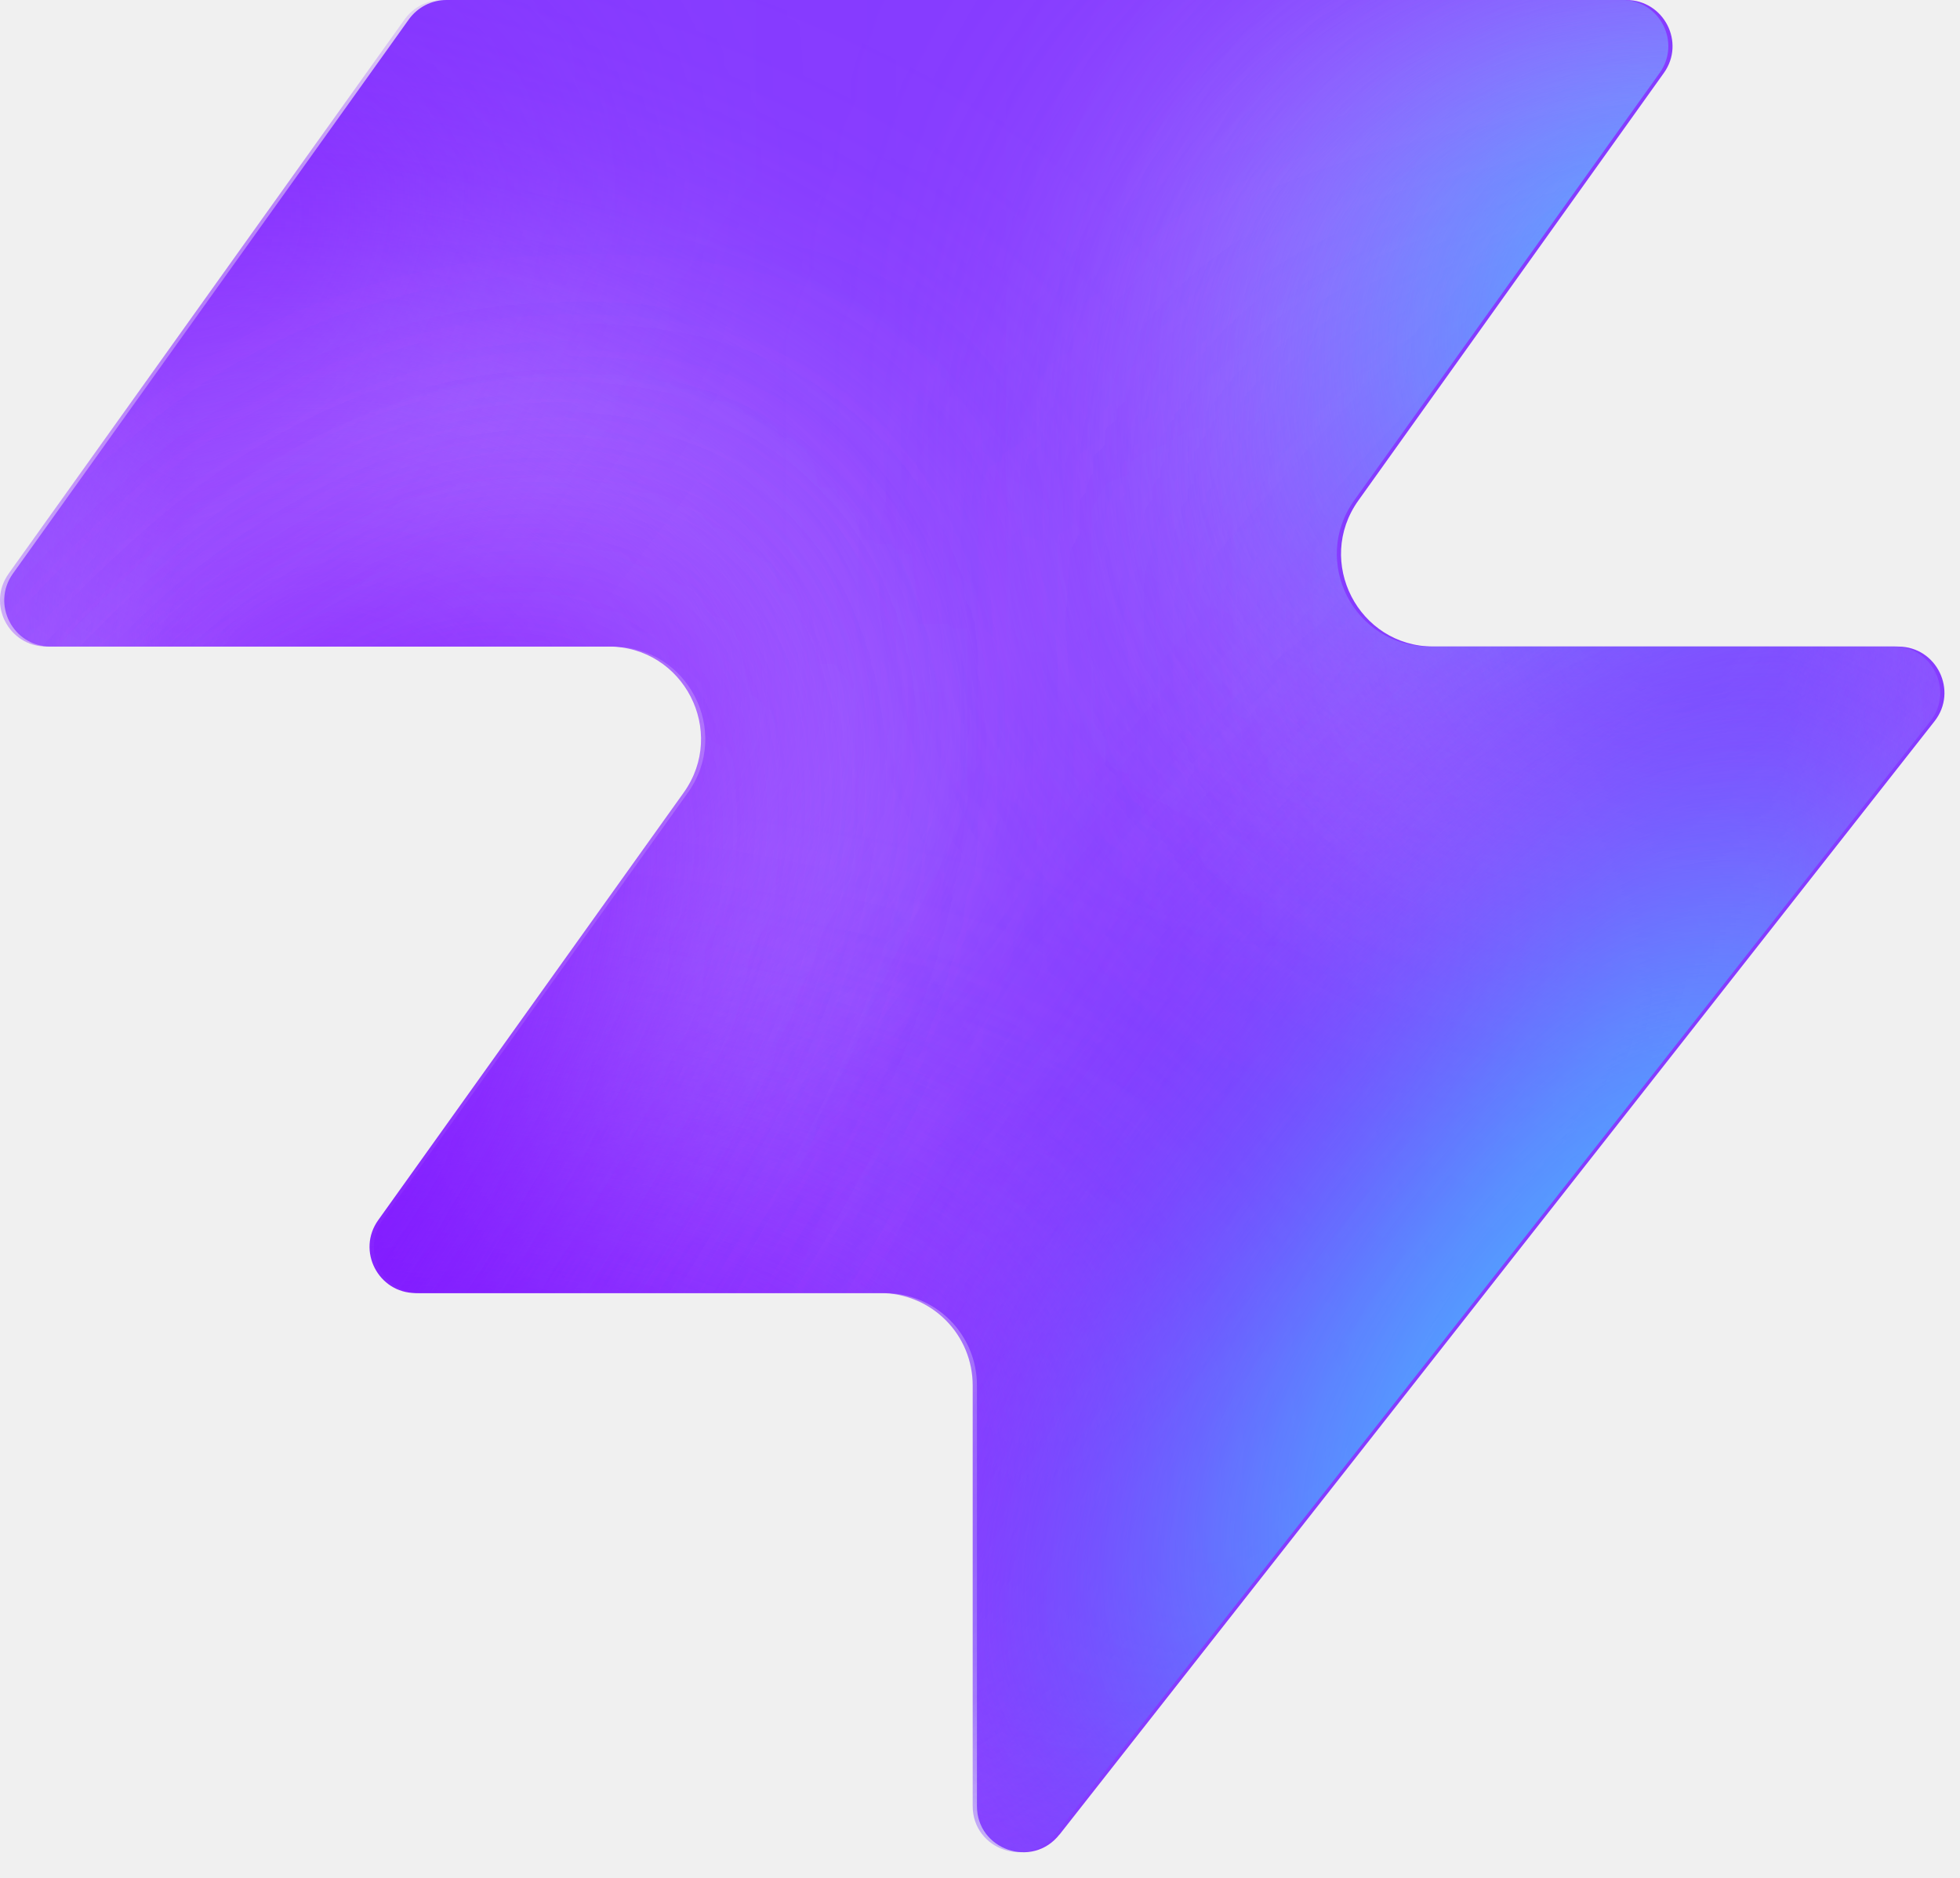
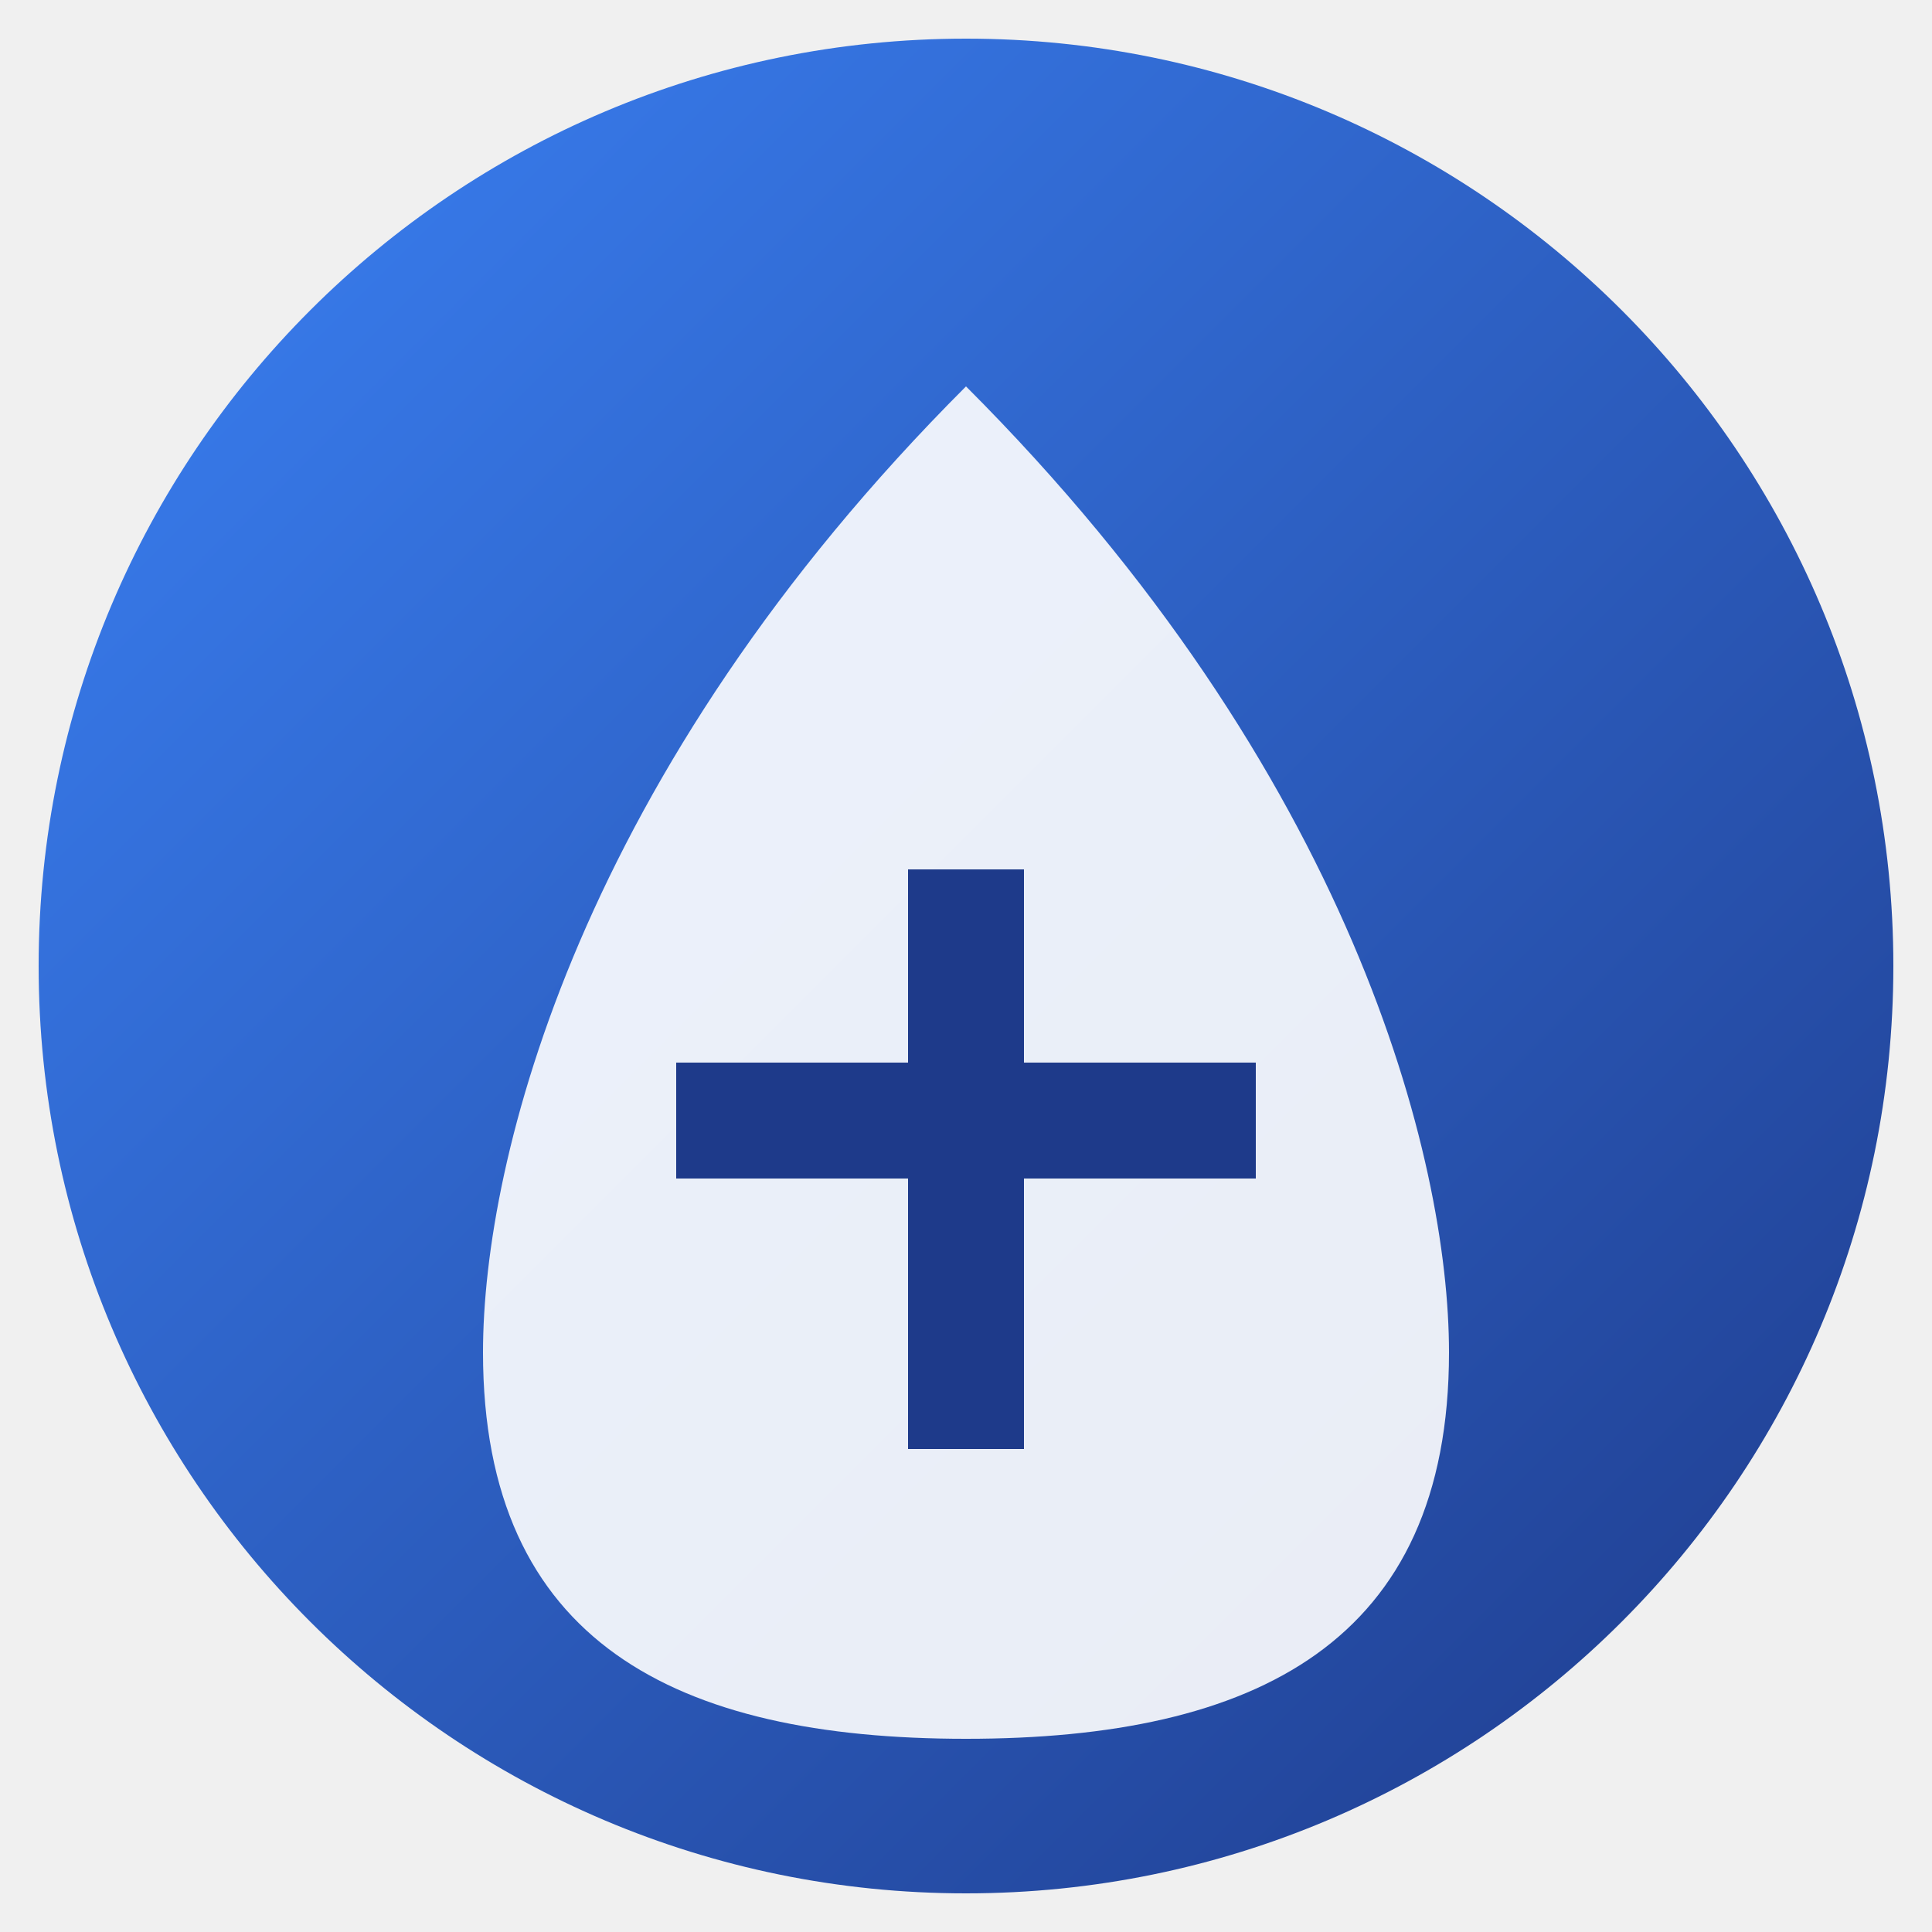
- <svg xmlns="http://www.w3.org/2000/svg" width="48" height="46" fill="none" viewBox="0 0 48 46">
-   <path fill="#863bff" d="M25.946 44.938c-.664.845-2.021.375-2.021-.698V33.937a2.26 2.26 0 0 0-2.262-2.262H10.287c-.92 0-1.456-1.04-.92-1.788l7.48-10.471c1.07-1.497 0-3.578-1.842-3.578H1.237c-.92 0-1.456-1.04-.92-1.788L10.013.474c.214-.297.556-.474.92-.474h28.894c.92 0 1.456 1.04.92 1.788l-7.48 10.471c-1.07 1.498 0 3.579 1.842 3.579h11.377c.943 0 1.473 1.088.89 1.83L25.947 44.94z" style="fill:#863bff;fill:color(display-p3 .525 .23 1);fill-opacity:1" />
-   <mask id="a" width="48" height="46" x="0" y="0" maskUnits="userSpaceOnUse" style="mask-type:alpha">
-     <path fill="#000" d="M25.842 44.938c-.664.844-2.021.375-2.021-.698V33.937a2.26 2.26 0 0 0-2.262-2.262H10.183c-.92 0-1.456-1.04-.92-1.788l7.48-10.471c1.07-1.498 0-3.579-1.842-3.579H1.133c-.92 0-1.456-1.04-.92-1.787L9.91.473c.214-.297.556-.474.92-.474h28.894c.92 0 1.456 1.04.92 1.788l-7.48 10.471c-1.07 1.498 0 3.578 1.842 3.578h11.377c.943 0 1.473 1.088.89 1.832L25.843 44.94z" style="fill:#000;fill-opacity:1" />
-   </mask>
-   <g mask="url(#a)">
-     <g filter="url(#b)">
-       <ellipse cx="5.508" cy="14.704" fill="#ede6ff" rx="5.508" ry="14.704" style="fill:#ede6ff;fill:color(display-p3 .927 .903 1);fill-opacity:1" transform="matrix(.00324 1 1 -.00324 -4.47 31.516)" />
-     </g>
-     <g filter="url(#c)">
-       <ellipse cx="10.399" cy="29.851" fill="#ede6ff" rx="10.399" ry="29.851" style="fill:#ede6ff;fill:color(display-p3 .927 .903 1);fill-opacity:1" transform="matrix(.00324 1 1 -.00324 -39.328 7.883)" />
-     </g>
-     <g filter="url(#d)">
-       <ellipse cx="5.508" cy="30.487" fill="#7e14ff" rx="5.508" ry="30.487" style="fill:#7e14ff;fill:color(display-p3 .492 .077 1);fill-opacity:1" transform="rotate(89.814 -25.913 -14.639)scale(1 -1)" />
-     </g>
-     <g filter="url(#e)">
-       <ellipse cx="5.508" cy="30.599" fill="#7e14ff" rx="5.508" ry="30.599" style="fill:#7e14ff;fill:color(display-p3 .492 .077 1);fill-opacity:1" transform="rotate(89.814 -32.644 -3.334)scale(1 -1)" />
-     </g>
-     <g filter="url(#f)">
-       <ellipse cx="5.508" cy="30.599" fill="#7e14ff" rx="5.508" ry="30.599" style="fill:#7e14ff;fill:color(display-p3 .492 .077 1);fill-opacity:1" transform="matrix(.00324 1 1 -.00324 -34.34 30.47)" />
-     </g>
-     <g filter="url(#g)">
-       <ellipse cx="14.072" cy="22.078" fill="#ede6ff" rx="14.072" ry="22.078" style="fill:#ede6ff;fill:color(display-p3 .927 .903 1);fill-opacity:1" transform="rotate(93.35 24.506 48.493)scale(-1 1)" />
-     </g>
-     <g filter="url(#h)">
-       <ellipse cx="3.47" cy="21.501" fill="#7e14ff" rx="3.47" ry="21.501" style="fill:#7e14ff;fill:color(display-p3 .492 .077 1);fill-opacity:1" transform="rotate(89.009 28.708 47.59)scale(-1 1)" />
-     </g>
-     <g filter="url(#i)">
-       <ellipse cx="3.47" cy="21.501" fill="#7e14ff" rx="3.47" ry="21.501" style="fill:#7e14ff;fill:color(display-p3 .492 .077 1);fill-opacity:1" transform="rotate(89.009 28.708 47.59)scale(-1 1)" />
-     </g>
-     <g filter="url(#j)">
-       <ellipse cx=".387" cy="8.972" fill="#7e14ff" rx="4.407" ry="29.108" style="fill:#7e14ff;fill:color(display-p3 .492 .077 1);fill-opacity:1" transform="rotate(39.51 .387 8.972)" />
-     </g>
-     <g filter="url(#k)">
-       <ellipse cx="47.523" cy="-6.092" fill="#7e14ff" rx="4.407" ry="29.108" style="fill:#7e14ff;fill:color(display-p3 .492 .077 1);fill-opacity:1" transform="rotate(37.892 47.523 -6.092)" />
-     </g>
-     <g filter="url(#l)">
-       <ellipse cx="41.412" cy="6.333" fill="#47bfff" rx="5.971" ry="9.665" style="fill:#47bfff;fill:color(display-p3 .28 .748 1);fill-opacity:1" transform="rotate(37.892 41.412 6.333)" />
-     </g>
-     <g filter="url(#m)">
-       <ellipse cx="-1.879" cy="38.332" fill="#7e14ff" rx="4.407" ry="29.108" style="fill:#7e14ff;fill:color(display-p3 .492 .077 1);fill-opacity:1" transform="rotate(37.892 -1.88 38.332)" />
-     </g>
-     <g filter="url(#n)">
-       <ellipse cx="-1.879" cy="38.332" fill="#7e14ff" rx="4.407" ry="29.108" style="fill:#7e14ff;fill:color(display-p3 .492 .077 1);fill-opacity:1" transform="rotate(37.892 -1.88 38.332)" />
-     </g>
-     <g filter="url(#o)">
-       <ellipse cx="35.651" cy="29.907" fill="#7e14ff" rx="4.407" ry="29.108" style="fill:#7e14ff;fill:color(display-p3 .492 .077 1);fill-opacity:1" transform="rotate(37.892 35.651 29.907)" />
-     </g>
-     <g filter="url(#p)">
-       <ellipse cx="38.418" cy="32.4" fill="#47bfff" rx="5.971" ry="15.297" style="fill:#47bfff;fill:color(display-p3 .28 .748 1);fill-opacity:1" transform="rotate(37.892 38.418 32.4)" />
-     </g>
-   </g>
+ <svg xmlns="http://www.w3.org/2000/svg" viewBox="0 0 100 100">
  <defs>
-     <filter id="b" width="60.045" height="41.654" x="-19.77" y="16.149" color-interpolation-filters="sRGB" filterUnits="userSpaceOnUse">
-       <feFlood flood-opacity="0" result="BackgroundImageFix" />
-       <feBlend in="SourceGraphic" in2="BackgroundImageFix" result="shape" />
-       <feGaussianBlur result="effect1_foregroundBlur_2002_17158" stdDeviation="7.659" />
-     </filter>
-     <filter id="c" width="90.34" height="51.437" x="-54.613" y="-7.533" color-interpolation-filters="sRGB" filterUnits="userSpaceOnUse">
-       <feFlood flood-opacity="0" result="BackgroundImageFix" />
-       <feBlend in="SourceGraphic" in2="BackgroundImageFix" result="shape" />
-       <feGaussianBlur result="effect1_foregroundBlur_2002_17158" stdDeviation="7.659" />
-     </filter>
-     <filter id="d" width="79.355" height="29.4" x="-49.64" y="2.03" color-interpolation-filters="sRGB" filterUnits="userSpaceOnUse">
-       <feFlood flood-opacity="0" result="BackgroundImageFix" />
-       <feBlend in="SourceGraphic" in2="BackgroundImageFix" result="shape" />
-       <feGaussianBlur result="effect1_foregroundBlur_2002_17158" stdDeviation="4.596" />
-     </filter>
-     <filter id="e" width="79.579" height="29.4" x="-45.045" y="20.029" color-interpolation-filters="sRGB" filterUnits="userSpaceOnUse">
-       <feFlood flood-opacity="0" result="BackgroundImageFix" />
-       <feBlend in="SourceGraphic" in2="BackgroundImageFix" result="shape" />
-       <feGaussianBlur result="effect1_foregroundBlur_2002_17158" stdDeviation="4.596" />
-     </filter>
-     <filter id="f" width="79.579" height="29.4" x="-43.513" y="21.178" color-interpolation-filters="sRGB" filterUnits="userSpaceOnUse">
-       <feFlood flood-opacity="0" result="BackgroundImageFix" />
-       <feBlend in="SourceGraphic" in2="BackgroundImageFix" result="shape" />
-       <feGaussianBlur result="effect1_foregroundBlur_2002_17158" stdDeviation="4.596" />
-     </filter>
-     <filter id="g" width="74.749" height="58.852" x="15.756" y="-17.901" color-interpolation-filters="sRGB" filterUnits="userSpaceOnUse">
-       <feFlood flood-opacity="0" result="BackgroundImageFix" />
-       <feBlend in="SourceGraphic" in2="BackgroundImageFix" result="shape" />
-       <feGaussianBlur result="effect1_foregroundBlur_2002_17158" stdDeviation="7.659" />
-     </filter>
-     <filter id="h" width="61.377" height="25.362" x="23.548" y="2.284" color-interpolation-filters="sRGB" filterUnits="userSpaceOnUse">
-       <feFlood flood-opacity="0" result="BackgroundImageFix" />
-       <feBlend in="SourceGraphic" in2="BackgroundImageFix" result="shape" />
-       <feGaussianBlur result="effect1_foregroundBlur_2002_17158" stdDeviation="4.596" />
-     </filter>
-     <filter id="i" width="61.377" height="25.362" x="23.548" y="2.284" color-interpolation-filters="sRGB" filterUnits="userSpaceOnUse">
-       <feFlood flood-opacity="0" result="BackgroundImageFix" />
-       <feBlend in="SourceGraphic" in2="BackgroundImageFix" result="shape" />
-       <feGaussianBlur result="effect1_foregroundBlur_2002_17158" stdDeviation="4.596" />
-     </filter>
-     <filter id="j" width="56.045" height="63.649" x="-27.636" y="-22.853" color-interpolation-filters="sRGB" filterUnits="userSpaceOnUse">
-       <feFlood flood-opacity="0" result="BackgroundImageFix" />
-       <feBlend in="SourceGraphic" in2="BackgroundImageFix" result="shape" />
-       <feGaussianBlur result="effect1_foregroundBlur_2002_17158" stdDeviation="4.596" />
-     </filter>
-     <filter id="k" width="54.814" height="64.646" x="20.116" y="-38.415" color-interpolation-filters="sRGB" filterUnits="userSpaceOnUse">
-       <feFlood flood-opacity="0" result="BackgroundImageFix" />
-       <feBlend in="SourceGraphic" in2="BackgroundImageFix" result="shape" />
-       <feGaussianBlur result="effect1_foregroundBlur_2002_17158" stdDeviation="4.596" />
-     </filter>
-     <filter id="l" width="33.541" height="35.313" x="24.641" y="-11.323" color-interpolation-filters="sRGB" filterUnits="userSpaceOnUse">
-       <feFlood flood-opacity="0" result="BackgroundImageFix" />
-       <feBlend in="SourceGraphic" in2="BackgroundImageFix" result="shape" />
-       <feGaussianBlur result="effect1_foregroundBlur_2002_17158" stdDeviation="4.596" />
-     </filter>
-     <filter id="m" width="54.814" height="64.646" x="-29.286" y="6.009" color-interpolation-filters="sRGB" filterUnits="userSpaceOnUse">
-       <feFlood flood-opacity="0" result="BackgroundImageFix" />
-       <feBlend in="SourceGraphic" in2="BackgroundImageFix" result="shape" />
-       <feGaussianBlur result="effect1_foregroundBlur_2002_17158" stdDeviation="4.596" />
-     </filter>
-     <filter id="n" width="54.814" height="64.646" x="-29.286" y="6.009" color-interpolation-filters="sRGB" filterUnits="userSpaceOnUse">
-       <feFlood flood-opacity="0" result="BackgroundImageFix" />
-       <feBlend in="SourceGraphic" in2="BackgroundImageFix" result="shape" />
-       <feGaussianBlur result="effect1_foregroundBlur_2002_17158" stdDeviation="4.596" />
-     </filter>
-     <filter id="o" width="54.814" height="64.646" x="8.244" y="-2.416" color-interpolation-filters="sRGB" filterUnits="userSpaceOnUse">
-       <feFlood flood-opacity="0" result="BackgroundImageFix" />
-       <feBlend in="SourceGraphic" in2="BackgroundImageFix" result="shape" />
-       <feGaussianBlur result="effect1_foregroundBlur_2002_17158" stdDeviation="4.596" />
-     </filter>
-     <filter id="p" width="39.409" height="43.623" x="18.713" y="10.588" color-interpolation-filters="sRGB" filterUnits="userSpaceOnUse">
-       <feFlood flood-opacity="0" result="BackgroundImageFix" />
-       <feBlend in="SourceGraphic" in2="BackgroundImageFix" result="shape" />
-       <feGaussianBlur result="effect1_foregroundBlur_2002_17158" stdDeviation="4.596" />
-     </filter>
+     <linearGradient id="grad1" x1="0%" y1="0%" x2="100%" y2="100%">
+       <stop offset="0%" style="stop-color:#3b82f6;stop-opacity:1" />
+       <stop offset="100%" style="stop-color:#1e3a8a;stop-opacity:1" />
+     </linearGradient>
  </defs>
+   <circle cx="50" cy="50" r="48" fill="url(#grad1)" />
+   <path d="M50 20 C30 40 25 60 25 70 C25 85 35 90 50 90 C65 90 75 85 75 70 C75 60 70 40 50 20 Z" fill="#ffffff" opacity="0.9" />
+   <rect x="47" y="45" width="6" height="30" fill="#1e3a8a" />
+   <rect x="35" y="55" width="30" height="6" fill="#1e3a8a" />
</svg>
